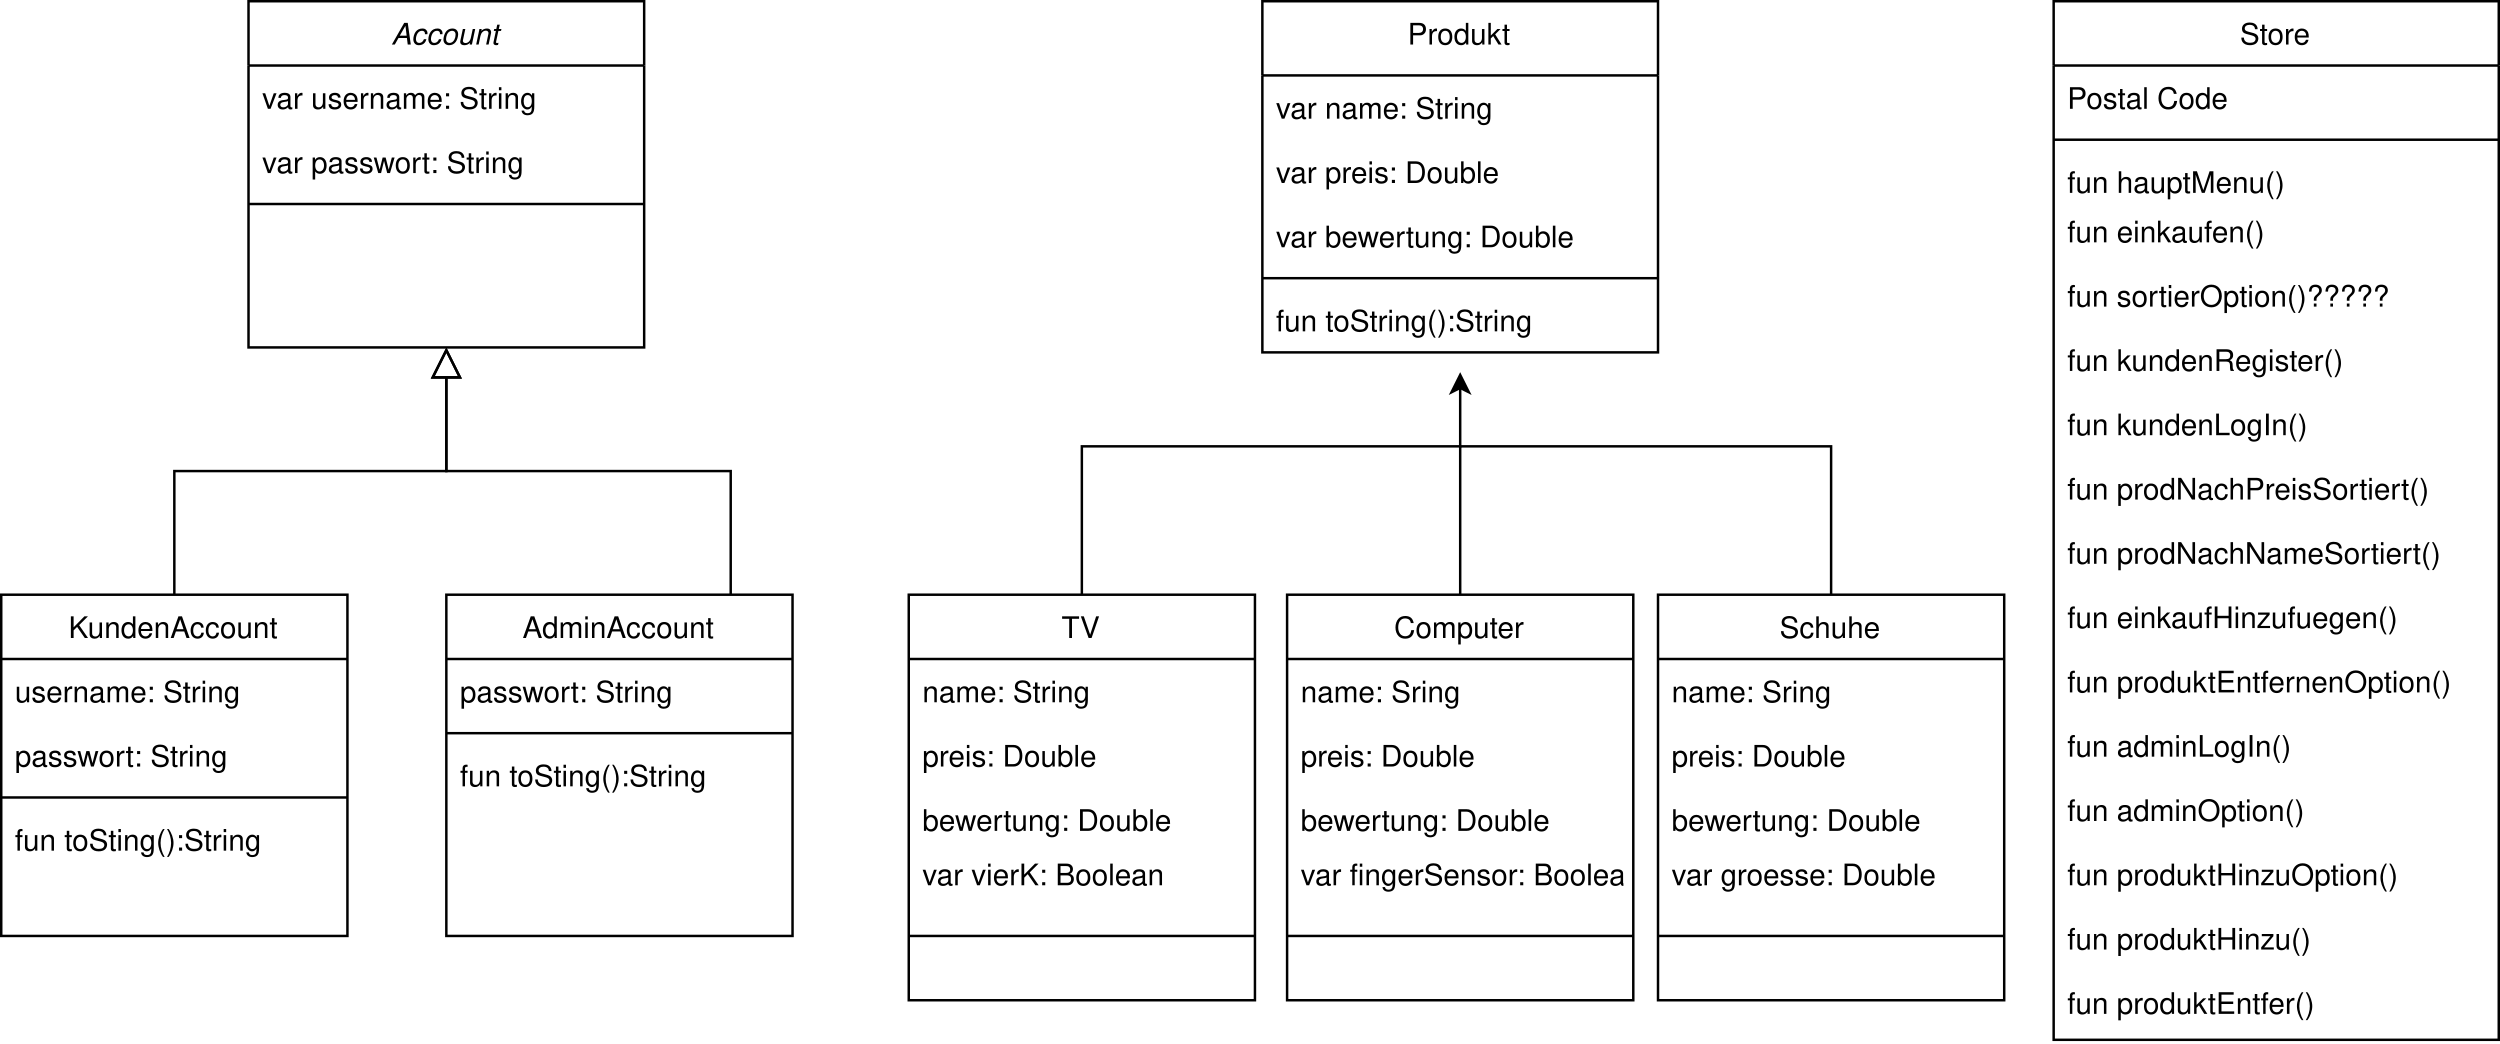
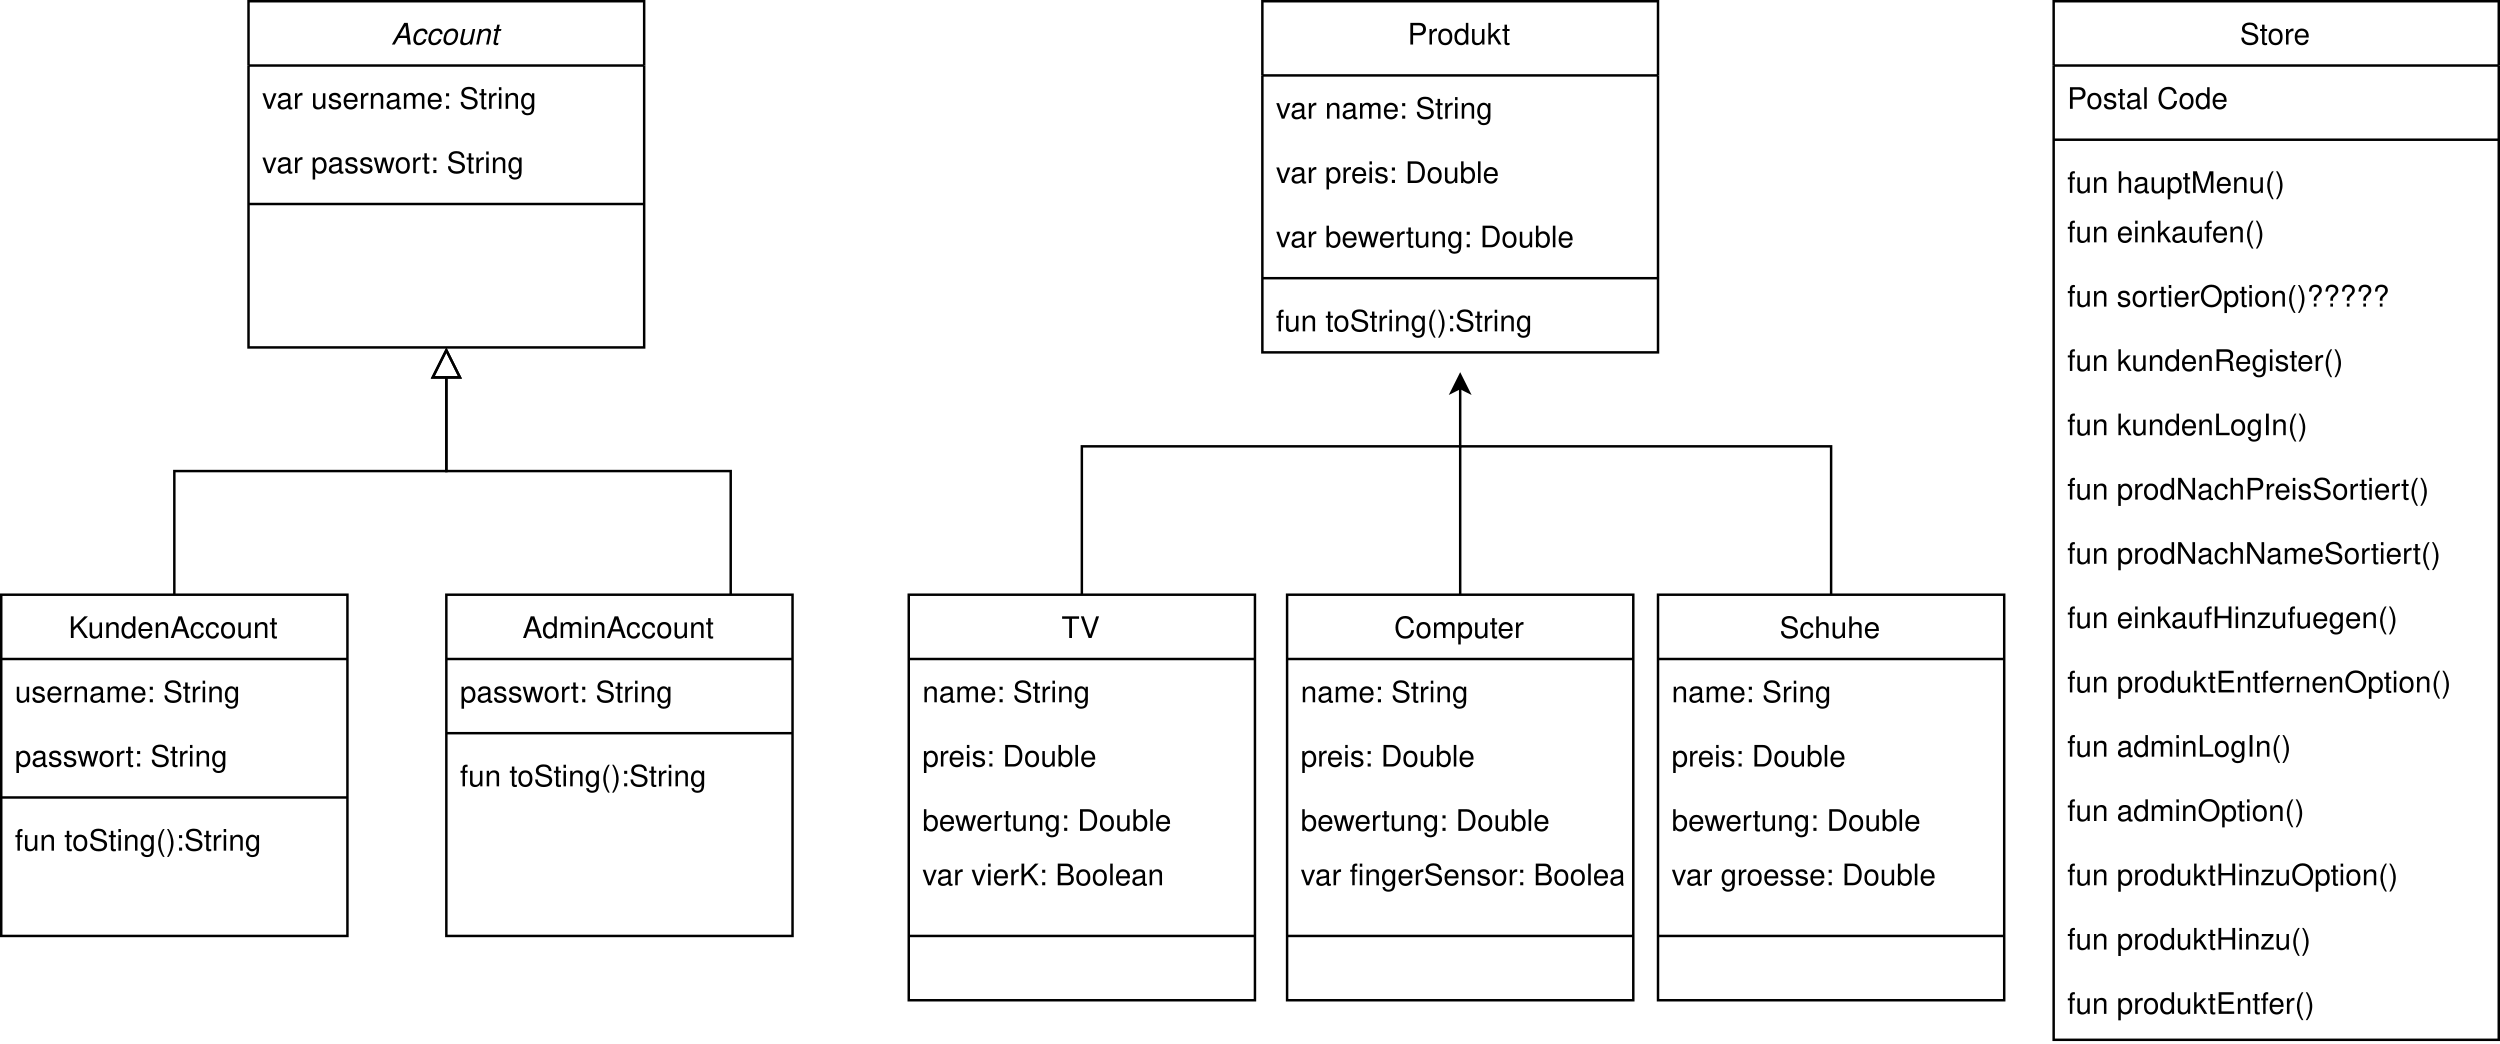
- <svg xmlns="http://www.w3.org/2000/svg" version="1.1" width="1011px" height="422px" viewBox="-0.5 -0.5 1011 422" content="&lt;mxfile host=&quot;drawio-plugin&quot; modified=&quot;2023-09-28T14:02:12.263Z&quot; agent=&quot;5.0 (Macintosh; Intel Mac OS X 10_15_7) AppleWebKit/537.36 (KHTML, like Gecko) Chrome/104.0.511.102 Safari/537.36&quot; etag=&quot;gI2GTkdLxvKIfPHYL5_6&quot; version=&quot;20.5.3&quot; type=&quot;embed&quot;&gt;&lt;diagram id=&quot;23iRSUPoRavnBvh4doch&quot; name=&quot;Page-1&quot;&gt;7V1Rc6M2EP41mWkf2gGDbfIYO8ld53LXzPmm7T0qRsZqMPIIEcf36ysBwmAJDA5Wc7ZmMhO0CJD0rbTfSlr5ypmuXj8QsF5+xj4MrwaW/3rl3F4NBrbleOwfl2wziWPbmSAgyM8z7QQz9AOKJ3NpgnwYVzJSjEOK1lXhHEcRnNOKDBCCN9VsCxxWv7oGAZQEszkIZenfyKfLTOoNxjv5R4iCpfiyPbrO7qyAyJzXJF4CH29KIufuypkSjGl2tXqdwpA3nmiX7Ln7mrtFwQiMaJsHBtkDLyBM8rrdzOc4YQ9nxaNbUed4g1YhiFhqssARneV3WIknIERBxK7n7KOQMMELJBSx5rrJb1C8ZtL5EoX+A9jihBctpmD+LFKTJSboB3stCNktmwnYbUJz5AejSo4Zf5KJLSYlMGZ5HkV97UL0AGKa55njMATrGD2lBeZZVoAEKJpgSvFKvIhV2od+nipgSROU4OcCaP683Mp5w/OKw9eSKG/1DxCvICVblkXcFRqQdwGR3Oz0yR7lsmVZl9xcCHIdDopXF1/7ynQeRAGr7ps/x5q+8jUQMoQjQOGEt1dc1i12UaroTpRqnFr7HEn7XgBhgiTmH1kx2Q1LzShBUSApJGtoWlK+EC5orerFazBn73hI89y6O8nXvKpchNmzizCFfYl8H0apWlBAQaY5XBfWGEU0bYvhhP2xFptavw+vhqxAU5a2d2n2x7MTOsUR0yCAUlWBTC03kKumQokGrZVoW0WnK4plnanA14CVW4PVGsTxhlXzrLFqGB2WdBXmlz0gOhzoQ3QkISrhFqJ0wM/raCsHwwOgrhg8/HUCxW8c5NvfbAlpR0baUaAagicYPuIYUYT5+0mWdw9tDZ1v7LWDyns7Up6E1Ceuj1FHW20ZW32Urd63nSOF8XRVttppwL7BVjvV7zneuzDW15ISXqiZ9lrrT4OZVulLH4O6cJFKMBkL3WChO4OpstAnA9OWwLxkE90ZK5WJVmHVg4m2ZV9mkUTpxMSMsvb65VfW/c607/WAlKdziJRdGQkSGPk3fKKIpZ5CzCnMhIlyjmNbWfIehWJgOUBCqqMT9AMoOBkMn/DmbieYpAJ2Q8DfRGFinJA5rDQ5o2IBrFJa/rlGDFS8gsAQUPRSnfBq4DGPXJ1KHMaqchjbcqqvyIqeP1WeoOr6oqzC0ouOIDi2TLN/Ur14J0rg2MMKdgVx7qoEBasRSjC2T6YEMs19JNhPnt+Vl+VY5+dlDZ1jZ0QHBxVT4WUNh3s65b4LL2sgU75snu3sHa1jGXzRY1uTDedIpI8hGwPZH8vnTQlEcQboLU54i54boH1ANdQ4wy1MpQTVE9ywAiesz50zXPr6n6dwoU8G6vAwqbsgF7o7WLalb55bLKArnWhycV70EWDZGsdLRx4vZxQTeWQ0yxG9EmVveJgoewrM3YFVD/pPR5QdefmSjZdcCwbWFPvGPgv9Krrpm9YrVArVyyDSYtLlguxzd7BU6xEqsHowz448N5KZ5yVI1vQzjBJmn8+t2/WBkWrBWNmhGgbo1vt0ZIczAwmi6BkkCxgZkNReSVuQehj1xnVEN2aVRJD8uebjCme795U/g5vKQdForsayucqAe0435HyFAYoZyzFdTA2VeEQLVHXWKoPqAQd/mKGwBqehwuc/FU5encFaE+x/AfPlI58pnWUDIzWIqRHzXH2IXctrFFXEvoAVNIA1AlYsaWoBTJ6pqXDCjyj6kSwSGBhyWAeXo5Fk2Ja8Q2XXwZJnehfRBSQRjAqeaDBTTWNoZBu2JS80ZJgBf4UM22jCydPINgpvQY2T6VBN6+a2RpJhW3U+cj4IpkbL4NWEl2qm/nR41bnGZbwMUmqkRlrpRZ1nXKEXBio1VIJM64BKbG0rx2dzM2UCv670BH6ZyC+uhbI7YmKKGlZc3c6Dis4IMdfsiHobWG0jwHpYcXXrnJWLjCrqDlXb8boXWlWc6VIKFylFdLCqLnGAIxCWwzqqY8wuzwNO+wvvLv9CSre5lQUJxdWOCV8R/Yc/zpo1S33PX8avb1/LiW3tkKUIKHJz/+tg5Mgbo0RGUnDH3ip4TXDHDSFgW8qWq17td9zhuGrMrb2jcQ6Uay8/u8hKcLRVlf3bb38ZRndaRud4e0rQmtGN3HNidLKvfvbxJQp7Mm6tPv8DTxOz12XWffYxI0dT7s5Q6ozjd+UJl5qYEvYxx86qWFymQSgG5yNxbnsGgPCC3tRl6w40e0GQfMqQnmAcQhAZRI9GtAgJ1wGp2PxuvOVj0Rq0HGidPjqgPFM1xat1wvmxYdanDd9299yly2TWI3l2rcSsL4RYF93wfRJreVLNEOs689wdSp3EeiTPoRhirQlnrcRanq/IiPWCtTYkMxjFmBh+3Q+wWvn1SHaNL5lfH4GWTn49lr2h2XyZLE3M94nZ9ejasGuuf3LkweWx66ITvkt2PTbT1u2Nc3codbLrsTydadi1Jpx1sutx3W87BATDOIam6/YCqVZePTa7vN6Ilk5eXdCtlmfPRngfub2TZCNWgNKuIJ78Xr632xeUpg5uDCqfKCvassuRskNFwwlZz/uHik27XU+ZHe8fNeztvainjUjjkbrAfW0ssp0Wx8Z3UaZT7TATrsl7UaT93/nY/6mttop0UCOPPq6YJXe/DZdl3/3CnnP3Hw==&lt;/diagram&gt;&lt;/mxfile&gt;">
+ <svg xmlns="http://www.w3.org/2000/svg" version="1.1" width="1011px" height="422px" viewBox="-0.5 -0.5 1011 422" content="&lt;mxfile host=&quot;drawio-plugin&quot; modified=&quot;2023-09-28T14:03:58.950Z&quot; agent=&quot;5.0 (Macintosh; Intel Mac OS X 10_15_7) AppleWebKit/537.36 (KHTML, like Gecko) Chrome/104.0.511.102 Safari/537.36&quot; etag=&quot;MCUdi-5W0NmuhfEEdfRz&quot; version=&quot;20.5.3&quot; type=&quot;embed&quot;&gt;&lt;diagram id=&quot;23iRSUPoRavnBvh4doch&quot; name=&quot;Page-1&quot;&gt;7V1Rc6M2EP41mWkf2gGDbfIYO8ld53LXzPmm7T0qRsZqMPIIEcf36ysBwmAJDA5Wc7ZmMhO0CJD0rbTfSlr5ypmuXj8QsF5+xj4MrwaW/3rl3F4NBrbleOwfl2wzievmgoAgP8+0E8zQDyiezKUJ8mFcyUgxDilaV4VzHEVwTisyQAjeVLMtcFj96hoEUBLM5iCUpX8jny4zqTcY7+QfIQqW4sv26Dq7swIic16TeAl8vCmJnLsrZ0owptnV6nUKQ954ol2y5+5r7hYFIzCibR4YZA+8gDDJ63Yzn+OEPZwVj25FneMNWoUgYqnJAkd0lt9hJZ6AEAURu56zj0LCBC+QUMSa6ya/QfGaSedLFPoPYIsTXrSYgvmzSE2WmKAf7LUgZLdsJmC3Cc2RH4wqOWb8SSa2mJTAmOV5FPW1C9EDiGmeZ47DEKxj9JQWmGdZARKgaIIpxSvxIlZpH/p5qoAlTVCCnwug+fNyK+cNzysOX0uivNU/QLyClGxZFnFXaEDeBURys9Mne5TLlmVdcnMhyHU4KF5dfO0r03kQBay6b/4ca/rK10DIEI4AhRPeXnFZt9hFqaI7Uapxau1zJO17AYQJkph/ZMVkNyw1owRFgaSQrKFpSflCuKC1qhevwZy94yHNc+vuJF/zqnIRZs8uwhT2JfJ9GKVqQQEFmeZwXVhjFNG0LYYT9sdabGr9PrwasgJNWdrepdkfz07oFEdMgwBKVQUytdxArpoKJRq0VqJtFZ2uKJZ1pgJfA1ZuDVZrEMcbVs2zxqphdFjSVZhf9oDocKAP0ZGEqIRbiNIBP6+jrRwMD4C6YvDw1wkUv3GQb3+zJaQdGWlHgWoInmD4iGNEEebvJ1nePbQ1dL6x1w4q7+1IeRJSn7g+Rh1ttWVs9VG2et92jhTG01XZaqcB+wZb7VS/53jvwlhfS0p4oWbaa60/DWZapS99DOrCRSrBZCx0g4XuDKbKQp8MTFsC85JNdGesVCZahVUPJtqWfZlFEqUTEzPK2uuXX1n3O9O+1wNSns4hUnZlJEhg5N/wiSKWegoxpzATJso5jm1lyXsUioHlAAmpjk7QD6DgZDB8wpu7nWCSCtgNAX8ThYlxQuaw0uSMigWwSmn55xoxUPEKAkNA0Ut1wquBxzxydSpxGKvKYWzLqb4iK3r+VHmCquuLsgpLLzqC4Ngyzf5J9eKdKIFjDyvYFcS5qxIUrEYowdg+mRLINPeRYD95fldelmOdn5c1dI6dER0cVEyFlzUc7umU+y68rIFM+bJ5trN3tI5l8EWPbU02nCORPoZsDGR/LJ83JRDFGaC3OOEtem6A9gHVUOMMtzCVElRPcMMKnLA+d85w6et/nsKFPhmow8Ok7oJc6O5g2Za+eW6xgK50osnFedFHgGVrHC8debycUUzkkdEsR/RKlL3hYaLsKTB3B1Y96D8dUXbk5Us2XnItGFhT7Bv7LPSr6KZvWq9QKVQvg0iLSZcLss/dwVKtR6jA6sE8O/LcSGaelyBZ088wSph9Prdu1wdGqgVjZYdqGKBb79ORHc4MJIiiZ5AsYGRAUnslbUHqYdQb1xHdmFUSQfLnmo8rnO3eV/4MbioHRaO5GsvmKgPuOd2Q8xUGKGYsx3QxNVTiES1Q1VmrDKoHHPxhhsIanIYKn/9UOHl1BmtNsP8FzJePfKZ0lg2M1CCmRsxz9SF2La9RVBH7AlbQANYIWLGkqQUweaamwgk/ouhHskhgYMhhHVyORpJhW/IOlV0HS57pXUQXkEQwKniiwUw1jaGRbdiWvNCQYQb8FTJsowknTyPbKLwFNU6mQzWtm9saSYZt1fnI+SCYGi2DVxNeqpn60+FV5xqX8TJIqZEaaaUXdZ5xhV4YqNRQCTKtAyqxta0cn83NlAn8utIT+GUiv7gWyu6IiSlqWHF1Ow8qOiPEXLMj6m1gtY0A62HF1a1zVi4yqqg7VG3H615oVXGmSylcpBTRwaq6xAGOQFgO66iOMbs8DzjtL7y7/Asp3eZWFiQUVzsmfEX0H/44a9Ys9T1/Gb++fS0ntrVDliKgyM39r4ORI2+MEhlJwR17q+A1wR03hIBtKVuuerXfcYfjqjG39o7GOVCuvfzsIivB0VZV9m+//WUY3WkZnePtKUFrRjdyz4nRyb762ceXKOzJuLX6/A88Tcxel1n32ceMHE25O0OpM47flSdcamJK2MccO6ticZkGoRicj8S57RkAwgt6U5etO9DsBUHyKUN6gnEIQWQQPRrRIiRcB6Ri87vxlo9Fa9ByoHX66IDyTNUUr9YJ58eGWZ82fNvdc5cuk1mP5Nm1C2TWRT98n8xanlUzzLrOPneHUiezHsmTKIZZa8JZK7OWJywyZr1grQ3JDEYxJoZg9wOsVoI9kn3jSybYR6Clk2CPZXdoNl8mSxP0fWJ6Pbo29Jrrnxx6UKLXF8Kui074Ltn12MxbtzfO3aHUya7H8nymYdeacNbJrsd1P+4QEAzjGJqu2wukWnn12GzzeiNaOnl1QbdaHj4b4X3k9o6SjVgBStuCePJ7+d5uY1CaOrgzqHykrGjLLmfKDhUNJ2Q9byAqdu12PWZ2vH/WsLf3op52Io1H6gL3tbPIdlqcG99FmU61xUy4Ju9FkfZ/6GP/t7baKtJBjTz6vGKW3P04XJZ99xN7zt1/&lt;/diagram&gt;&lt;/mxfile&gt;">
  <defs>
    <clipPath id="mx-clip-104-31-152-26-0">
      <rect x="104" y="31" width="152" height="26" />
    </clipPath>
    <clipPath id="mx-clip-104-57-152-26-0">
      <rect x="104" y="57" width="152" height="26" />
    </clipPath>
    <clipPath id="mx-clip-4-271-132-26-0">
      <rect x="4" y="271" width="132" height="26" />
    </clipPath>
    <clipPath id="mx-clip-4-297-132-26-0">
      <rect x="4" y="297" width="132" height="26" />
    </clipPath>
    <clipPath id="mx-clip-4-331-132-26-0">
      <rect x="4" y="331" width="132" height="26" />
    </clipPath>
    <clipPath id="mx-clip-514-35-152-26-0">
      <rect x="514" y="35" width="152" height="26" />
    </clipPath>
    <clipPath id="mx-clip-514-61-152-26-0">
      <rect x="514" y="61" width="152" height="26" />
    </clipPath>
    <clipPath id="mx-clip-514-87-152-26-0">
      <rect x="514" y="87" width="152" height="26" />
    </clipPath>
    <clipPath id="mx-clip-514-121-152-26-0">
      <rect x="514" y="121" width="152" height="26" />
    </clipPath>
    <clipPath id="mx-clip-834-31-172-26-0">
      <rect x="834" y="31" width="172" height="26" />
    </clipPath>
    <clipPath id="mx-clip-834-65-172-20-0">
      <rect x="834" y="65" width="172" height="20" />
    </clipPath>
    <clipPath id="mx-clip-834-85-172-26-0">
      <rect x="834" y="85" width="172" height="26" />
    </clipPath>
    <clipPath id="mx-clip-834-111-172-26-0">
      <rect x="834" y="111" width="172" height="26" />
    </clipPath>
    <clipPath id="mx-clip-834-137-172-26-0">
      <rect x="834" y="137" width="172" height="26" />
    </clipPath>
    <clipPath id="mx-clip-834-163-172-26-0">
      <rect x="834" y="163" width="172" height="26" />
    </clipPath>
    <clipPath id="mx-clip-834-189-172-26-0">
      <rect x="834" y="189" width="172" height="26" />
    </clipPath>
    <clipPath id="mx-clip-834-215-172-26-0">
      <rect x="834" y="215" width="172" height="26" />
    </clipPath>
    <clipPath id="mx-clip-834-241-172-26-0">
      <rect x="834" y="241" width="172" height="26" />
    </clipPath>
    <clipPath id="mx-clip-834-267-172-26-0">
      <rect x="834" y="267" width="172" height="26" />
    </clipPath>
    <clipPath id="mx-clip-834-293-172-26-0">
      <rect x="834" y="293" width="172" height="26" />
    </clipPath>
    <clipPath id="mx-clip-834-319-172-26-0">
      <rect x="834" y="319" width="172" height="26" />
    </clipPath>
    <clipPath id="mx-clip-834-345-172-26-0">
      <rect x="834" y="345" width="172" height="26" />
    </clipPath>
    <clipPath id="mx-clip-834-371-172-26-0">
      <rect x="834" y="371" width="172" height="26" />
    </clipPath>
    <clipPath id="mx-clip-834-397-172-26-0">
      <rect x="834" y="397" width="172" height="26" />
    </clipPath>
    <clipPath id="mx-clip-184-271-132-26-0">
      <rect x="184" y="271" width="132" height="26" />
    </clipPath>
    <clipPath id="mx-clip-184-305-132-26-0">
      <rect x="184" y="305" width="132" height="26" />
    </clipPath>
    <clipPath id="mx-clip-371-271-132-26-0">
      <rect x="371" y="271" width="132" height="26" />
    </clipPath>
    <clipPath id="mx-clip-371-297-132-26-0">
      <rect x="371" y="297" width="132" height="26" />
    </clipPath>
    <clipPath id="mx-clip-371-323-132-22-0">
      <rect x="371" y="323" width="132" height="22" />
    </clipPath>
    <clipPath id="mx-clip-371-345-132-22-0">
      <rect x="371" y="345" width="132" height="22" />
    </clipPath>
    <clipPath id="mx-clip-524-271-132-26-0">
      <rect x="524" y="271" width="132" height="26" />
    </clipPath>
    <clipPath id="mx-clip-524-297-132-26-0">
      <rect x="524" y="297" width="132" height="26" />
    </clipPath>
    <clipPath id="mx-clip-524-323-132-22-0">
      <rect x="524" y="323" width="132" height="22" />
    </clipPath>
    <clipPath id="mx-clip-524-345-132-22-0">
      <rect x="524" y="345" width="132" height="22" />
    </clipPath>
    <clipPath id="mx-clip-674-271-132-26-0">
      <rect x="674" y="271" width="132" height="26" />
    </clipPath>
    <clipPath id="mx-clip-674-297-132-26-0">
      <rect x="674" y="297" width="132" height="26" />
    </clipPath>
    <clipPath id="mx-clip-674-323-132-22-0">
      <rect x="674" y="323" width="132" height="22" />
    </clipPath>
    <clipPath id="mx-clip-674-345-132-22-0">
      <rect x="674" y="345" width="132" height="22" />
    </clipPath>
  </defs>
  <g>
    <path d="M 100 26 L 100 0 L 260 0 L 260 26" fill="rgb(255, 255, 255)" stroke="rgb(0, 0, 0)" stroke-miterlimit="10" pointer-events="all" />
    <path d="M 100 26 L 100 140 L 260 140 L 260 26" fill="none" stroke="rgb(0, 0, 0)" stroke-miterlimit="10" pointer-events="none" />
    <path d="M 100 26 L 260 26" fill="none" stroke="rgb(0, 0, 0)" stroke-miterlimit="10" pointer-events="none" />
    <g fill="rgb(0, 0, 0)" font-family="Helvetica" font-style="italic" pointer-events="none" text-anchor="middle" font-size="12px">
      <text x="179.5" y="17.5">Account</text>
    </g>
    <g fill="rgb(0, 0, 0)" font-family="Helvetica" pointer-events="none" clip-path="url(#mx-clip-104-31-152-26-0)" font-size="12px">
      <text x="105.5" y="43.5">var username: String</text>
    </g>
    <g fill="rgb(0, 0, 0)" font-family="Helvetica" pointer-events="none" clip-path="url(#mx-clip-104-57-152-26-0)" font-size="12px">
      <text x="105.5" y="69.5">var passwort: String</text>
    </g>
    <path d="M 100 82 L 260 82" fill="none" stroke="rgb(0, 0, 0)" stroke-miterlimit="10" pointer-events="none" />
    <path d="M 0 266 L 0 240 L 140 240 L 140 266" fill="rgb(255, 255, 255)" stroke="rgb(0, 0, 0)" stroke-miterlimit="10" pointer-events="none" />
    <path d="M 0 266 L 0 378 L 140 378 L 140 266" fill="none" stroke="rgb(0, 0, 0)" stroke-miterlimit="10" pointer-events="none" />
    <path d="M 0 266 L 140 266" fill="none" stroke="rgb(0, 0, 0)" stroke-miterlimit="10" pointer-events="none" />
    <g fill="rgb(0, 0, 0)" font-family="Helvetica" pointer-events="none" text-anchor="middle" font-size="12px">
      <text x="69.5" y="257.5">KundenAccount</text>
    </g>
    <g fill="rgb(0, 0, 0)" font-family="Helvetica" pointer-events="none" clip-path="url(#mx-clip-4-271-132-26-0)" font-size="12px">
      <text x="5.5" y="283.5">username: String</text>
    </g>
    <g fill="rgb(0, 0, 0)" font-family="Helvetica" pointer-events="none" clip-path="url(#mx-clip-4-297-132-26-0)" font-size="12px">
      <text x="5.5" y="309.5">passwort: String</text>
    </g>
    <path d="M 0 322 L 140 322" fill="none" stroke="rgb(0, 0, 0)" stroke-miterlimit="10" pointer-events="none" />
    <g fill="rgb(0, 0, 0)" font-family="Helvetica" pointer-events="none" clip-path="url(#mx-clip-4-331-132-26-0)" font-size="12px">
      <text x="5.5" y="343.5">fun toSting():String</text>
    </g>
    <path d="M 70 240 L 70 190 L 180 190 L 180 152.12" fill="none" stroke="rgb(0, 0, 0)" stroke-miterlimit="10" pointer-events="none" />
    <path d="M 180 141.12 L 185.5 152.12 L 174.5 152.12 Z" fill="none" stroke="rgb(0, 0, 0)" stroke-miterlimit="10" pointer-events="none" />
    <path d="M 295 240 L 295 190 L 180 190 L 180 152.12" fill="none" stroke="rgb(0, 0, 0)" stroke-miterlimit="10" pointer-events="none" />
    <path d="M 180 141.12 L 185.5 152.12 L 174.5 152.12 Z" fill="none" stroke="rgb(0, 0, 0)" stroke-miterlimit="10" pointer-events="none" />
    <path d="M 510 30 L 510 0 L 670 0 L 670 30" fill="rgb(255, 255, 255)" stroke="rgb(0, 0, 0)" stroke-miterlimit="10" pointer-events="none" />
    <path d="M 510 30 L 510 142 L 670 142 L 670 30" fill="none" stroke="rgb(0, 0, 0)" stroke-miterlimit="10" pointer-events="none" />
    <path d="M 510 30 L 670 30" fill="none" stroke="rgb(0, 0, 0)" stroke-miterlimit="10" pointer-events="none" />
    <g fill="rgb(0, 0, 0)" font-family="Helvetica" pointer-events="none" text-anchor="middle" font-size="12px">
      <text x="589.5" y="17.5">Produkt</text>
    </g>
    <g fill="rgb(0, 0, 0)" font-family="Helvetica" pointer-events="none" clip-path="url(#mx-clip-514-35-152-26-0)" font-size="12px">
      <text x="515.5" y="47.5">var name: String</text>
    </g>
    <g fill="rgb(0, 0, 0)" font-family="Helvetica" pointer-events="none" clip-path="url(#mx-clip-514-61-152-26-0)" font-size="12px">
      <text x="515.5" y="73.5">var preis: Double</text>
    </g>
    <g fill="rgb(0, 0, 0)" font-family="Helvetica" pointer-events="none" clip-path="url(#mx-clip-514-87-152-26-0)" font-size="12px">
      <text x="515.5" y="99.5">var bewertung: Double</text>
    </g>
    <path d="M 510 112 L 670 112" fill="none" stroke="rgb(0, 0, 0)" stroke-miterlimit="10" pointer-events="none" />
    <g fill="rgb(0, 0, 0)" font-family="Helvetica" pointer-events="none" clip-path="url(#mx-clip-514-121-152-26-0)" font-size="12px">
      <text x="515.5" y="133.5">fun toString():String</text>
    </g>
    <path d="M 830 26 L 830 0 L 1010 0 L 1010 26" fill="rgb(255, 255, 255)" stroke="rgb(0, 0, 0)" stroke-miterlimit="10" pointer-events="none" />
    <path d="M 830 26 L 830 420 L 1010 420 L 1010 26" fill="none" stroke="rgb(0, 0, 0)" stroke-miterlimit="10" pointer-events="none" />
    <path d="M 830 26 L 1010 26" fill="none" stroke="rgb(0, 0, 0)" stroke-miterlimit="10" pointer-events="none" />
    <g fill="rgb(0, 0, 0)" font-family="Helvetica" pointer-events="none" text-anchor="middle" font-size="12px">
      <text x="919.5" y="17.5">Store</text>
    </g>
    <g fill="rgb(0, 0, 0)" font-family="Helvetica" pointer-events="none" clip-path="url(#mx-clip-834-31-172-26-0)" font-size="12px">
      <text x="835.5" y="43.5">Postal Code</text>
    </g>
    <path d="M 830 56 L 1010 56" fill="none" stroke="rgb(0, 0, 0)" stroke-miterlimit="10" pointer-events="none" />
    <g fill="rgb(0, 0, 0)" font-family="Helvetica" pointer-events="none" clip-path="url(#mx-clip-834-65-172-20-0)" font-size="12px">
      <text x="835.5" y="77.5">fun hauptMenu()</text>
    </g>
    <g fill="rgb(0, 0, 0)" font-family="Helvetica" pointer-events="none" clip-path="url(#mx-clip-834-85-172-26-0)" font-size="12px">
      <text x="835.5" y="97.5">fun einkaufen()</text>
    </g>
    <g fill="rgb(0, 0, 0)" font-family="Helvetica" pointer-events="none" clip-path="url(#mx-clip-834-111-172-26-0)" font-size="12px">
      <text x="835.5" y="123.5">fun sortierOption()?????</text>
    </g>
    <g fill="rgb(0, 0, 0)" font-family="Helvetica" pointer-events="none" clip-path="url(#mx-clip-834-137-172-26-0)" font-size="12px">
      <text x="835.5" y="149.5">fun kundenRegister()</text>
    </g>
    <g fill="rgb(0, 0, 0)" font-family="Helvetica" pointer-events="none" clip-path="url(#mx-clip-834-163-172-26-0)" font-size="12px">
      <text x="835.5" y="175.5">fun kundenLogIn()</text>
    </g>
    <g fill="rgb(0, 0, 0)" font-family="Helvetica" pointer-events="none" clip-path="url(#mx-clip-834-189-172-26-0)" font-size="12px">
      <text x="835.5" y="201.5">fun prodNachPreisSortiert()</text>
    </g>
    <g fill="rgb(0, 0, 0)" font-family="Helvetica" pointer-events="none" clip-path="url(#mx-clip-834-215-172-26-0)" font-size="12px">
      <text x="835.5" y="227.5">fun prodNachNameSortiert()</text>
    </g>
    <g fill="rgb(0, 0, 0)" font-family="Helvetica" pointer-events="none" clip-path="url(#mx-clip-834-241-172-26-0)" font-size="12px">
      <text x="835.5" y="253.5">fun einkaufHinzufuegen()</text>
    </g>
    <g fill="rgb(0, 0, 0)" font-family="Helvetica" pointer-events="none" clip-path="url(#mx-clip-834-267-172-26-0)" font-size="12px">
      <text x="835.5" y="279.5">fun produktEntfernenOption()</text>
    </g>
    <g fill="rgb(0, 0, 0)" font-family="Helvetica" pointer-events="none" clip-path="url(#mx-clip-834-293-172-26-0)" font-size="12px">
      <text x="835.5" y="305.5">fun adminLogIn()</text>
    </g>
    <g fill="rgb(0, 0, 0)" font-family="Helvetica" pointer-events="none" clip-path="url(#mx-clip-834-319-172-26-0)" font-size="12px">
      <text x="835.5" y="331.5">fun adminOption()</text>
    </g>
    <g fill="rgb(0, 0, 0)" font-family="Helvetica" pointer-events="none" clip-path="url(#mx-clip-834-345-172-26-0)" font-size="12px">
      <text x="835.5" y="357.5">fun produktHinzuOption()</text>
    </g>
    <g fill="rgb(0, 0, 0)" font-family="Helvetica" pointer-events="none" clip-path="url(#mx-clip-834-371-172-26-0)" font-size="12px">
      <text x="835.5" y="383.5">fun produktHinzu()</text>
    </g>
    <g fill="rgb(0, 0, 0)" font-family="Helvetica" pointer-events="none" clip-path="url(#mx-clip-834-397-172-26-0)" font-size="12px">
      <text x="835.5" y="409.5">fun produktEntfer()</text>
    </g>
    <path d="M 180 266 L 180 240 L 320 240 L 320 266" fill="rgb(255, 255, 255)" stroke="rgb(0, 0, 0)" stroke-miterlimit="10" pointer-events="none" />
    <path d="M 180 266 L 180 378 L 320 378 L 320 266" fill="none" stroke="rgb(0, 0, 0)" stroke-miterlimit="10" pointer-events="none" />
    <path d="M 180 266 L 320 266" fill="none" stroke="rgb(0, 0, 0)" stroke-miterlimit="10" pointer-events="none" />
    <g fill="rgb(0, 0, 0)" font-family="Helvetica" pointer-events="none" text-anchor="middle" font-size="12px">
      <text x="249.5" y="257.5">AdminAccount</text>
    </g>
    <g fill="rgb(0, 0, 0)" font-family="Helvetica" pointer-events="none" clip-path="url(#mx-clip-184-271-132-26-0)" font-size="12px">
      <text x="185.5" y="283.5">passwort: String</text>
    </g>
    <path d="M 180 296 L 320 296" fill="none" stroke="rgb(0, 0, 0)" stroke-miterlimit="10" pointer-events="none" />
    <g fill="rgb(0, 0, 0)" font-family="Helvetica" pointer-events="none" clip-path="url(#mx-clip-184-305-132-26-0)" font-size="12px">
      <text x="185.5" y="317.5">fun toSting():String</text>
    </g>
    <path d="M 437 240 L 437 180 L 590 180 L 590 156.37" fill="none" stroke="rgb(0, 0, 0)" stroke-miterlimit="10" pointer-events="none" />
    <path d="M 590 151.12 L 593.5 158.12 L 590 156.37 L 586.5 158.12 Z" fill="rgb(0, 0, 0)" stroke="rgb(0, 0, 0)" stroke-miterlimit="10" pointer-events="none" />
    <path d="M 367 266 L 367 240 L 507 240 L 507 266" fill="rgb(255, 255, 255)" stroke="rgb(0, 0, 0)" stroke-miterlimit="10" pointer-events="none" />
    <path d="M 367 266 L 367 404 L 507 404 L 507 266" fill="none" stroke="rgb(0, 0, 0)" stroke-miterlimit="10" pointer-events="none" />
    <path d="M 367 266 L 507 266" fill="none" stroke="rgb(0, 0, 0)" stroke-miterlimit="10" pointer-events="none" />
    <g fill="rgb(0, 0, 0)" font-family="Helvetica" pointer-events="none" text-anchor="middle" font-size="12px">
      <text x="436.5" y="257.5">TV</text>
    </g>
    <g fill="rgb(0, 0, 0)" font-family="Helvetica" pointer-events="none" clip-path="url(#mx-clip-371-271-132-26-0)" font-size="12px">
      <text x="372.5" y="283.5">name: String</text>
    </g>
    <g fill="rgb(0, 0, 0)" font-family="Helvetica" pointer-events="none" clip-path="url(#mx-clip-371-297-132-26-0)" font-size="12px">
      <text x="372.5" y="309.5">preis: Double</text>
    </g>
    <g fill="rgb(0, 0, 0)" font-family="Helvetica" pointer-events="none" clip-path="url(#mx-clip-371-323-132-22-0)" font-size="12px">
      <text x="372.5" y="335.5">bewertung: Double</text>
      <text x="372.5" y="363.5">var</text>
    </g>
    <g fill="rgb(0, 0, 0)" font-family="Helvetica" pointer-events="none" clip-path="url(#mx-clip-371-345-132-22-0)" font-size="12px">
      <text x="372.5" y="357.5">var vierK: Boolean</text>
    </g>
    <path d="M 367 378 L 507 378" fill="none" stroke="rgb(0, 0, 0)" stroke-miterlimit="10" pointer-events="none" />
    <path d="M 520 266 L 520 240 L 660 240 L 660 266" fill="rgb(255, 255, 255)" stroke="rgb(0, 0, 0)" stroke-miterlimit="10" pointer-events="none" />
    <path d="M 520 266 L 520 404 L 660 404 L 660 266" fill="none" stroke="rgb(0, 0, 0)" stroke-miterlimit="10" pointer-events="none" />
    <path d="M 520 266 L 660 266" fill="none" stroke="rgb(0, 0, 0)" stroke-miterlimit="10" pointer-events="none" />
    <g fill="rgb(0, 0, 0)" font-family="Helvetica" pointer-events="none" text-anchor="middle" font-size="12px">
      <text x="589.5" y="257.5">Computer</text>
    </g>
    <g fill="rgb(0, 0, 0)" font-family="Helvetica" pointer-events="none" clip-path="url(#mx-clip-524-271-132-26-0)" font-size="12px">
-       <text x="525.5" y="283.5">name: Sring</text>
+       <text x="525.5" y="283.5">name: String</text>
    </g>
    <g fill="rgb(0, 0, 0)" font-family="Helvetica" pointer-events="none" clip-path="url(#mx-clip-524-297-132-26-0)" font-size="12px">
      <text x="525.5" y="309.5">preis: Double</text>
    </g>
    <g fill="rgb(0, 0, 0)" font-family="Helvetica" pointer-events="none" clip-path="url(#mx-clip-524-323-132-22-0)" font-size="12px">
      <text x="525.5" y="335.5">bewertung: Double</text>
      <text x="525.5" y="363.5">var</text>
    </g>
    <g fill="rgb(0, 0, 0)" font-family="Helvetica" pointer-events="none" clip-path="url(#mx-clip-524-345-132-22-0)" font-size="12px">
      <text x="525.5" y="357.5">var fingerSensor: Boolean</text>
    </g>
    <path d="M 520 378 L 660 378" fill="none" stroke="rgb(0, 0, 0)" stroke-miterlimit="10" pointer-events="none" />
    <path d="M 670 266 L 670 240 L 810 240 L 810 266" fill="rgb(255, 255, 255)" stroke="rgb(0, 0, 0)" stroke-miterlimit="10" pointer-events="none" />
    <path d="M 670 266 L 670 404 L 810 404 L 810 266" fill="none" stroke="rgb(0, 0, 0)" stroke-miterlimit="10" pointer-events="none" />
    <path d="M 670 266 L 810 266" fill="none" stroke="rgb(0, 0, 0)" stroke-miterlimit="10" pointer-events="none" />
    <g fill="rgb(0, 0, 0)" font-family="Helvetica" pointer-events="none" text-anchor="middle" font-size="12px">
      <text x="739.5" y="257.5">Schuhe</text>
    </g>
    <g fill="rgb(0, 0, 0)" font-family="Helvetica" pointer-events="none" clip-path="url(#mx-clip-674-271-132-26-0)" font-size="12px">
      <text x="675.5" y="283.5">name: Sring</text>
    </g>
    <g fill="rgb(0, 0, 0)" font-family="Helvetica" pointer-events="none" clip-path="url(#mx-clip-674-297-132-26-0)" font-size="12px">
      <text x="675.5" y="309.5">preis: Double</text>
    </g>
    <g fill="rgb(0, 0, 0)" font-family="Helvetica" pointer-events="none" clip-path="url(#mx-clip-674-323-132-22-0)" font-size="12px">
      <text x="675.5" y="335.5">bewertung: Double</text>
      <text x="675.5" y="363.5">var</text>
    </g>
    <g fill="rgb(0, 0, 0)" font-family="Helvetica" pointer-events="none" clip-path="url(#mx-clip-674-345-132-22-0)" font-size="12px">
      <text x="675.5" y="357.5">var groesse: Double</text>
    </g>
    <path d="M 670 378 L 810 378" fill="none" stroke="rgb(0, 0, 0)" stroke-miterlimit="10" pointer-events="none" />
    <path d="M 590 180 L 740 180 L 740 240" fill="none" stroke="rgb(0, 0, 0)" stroke-miterlimit="10" pointer-events="none" />
    <path d="M 590 240 L 590 180" fill="none" stroke="rgb(0, 0, 0)" stroke-miterlimit="10" pointer-events="none" />
  </g>
</svg>
